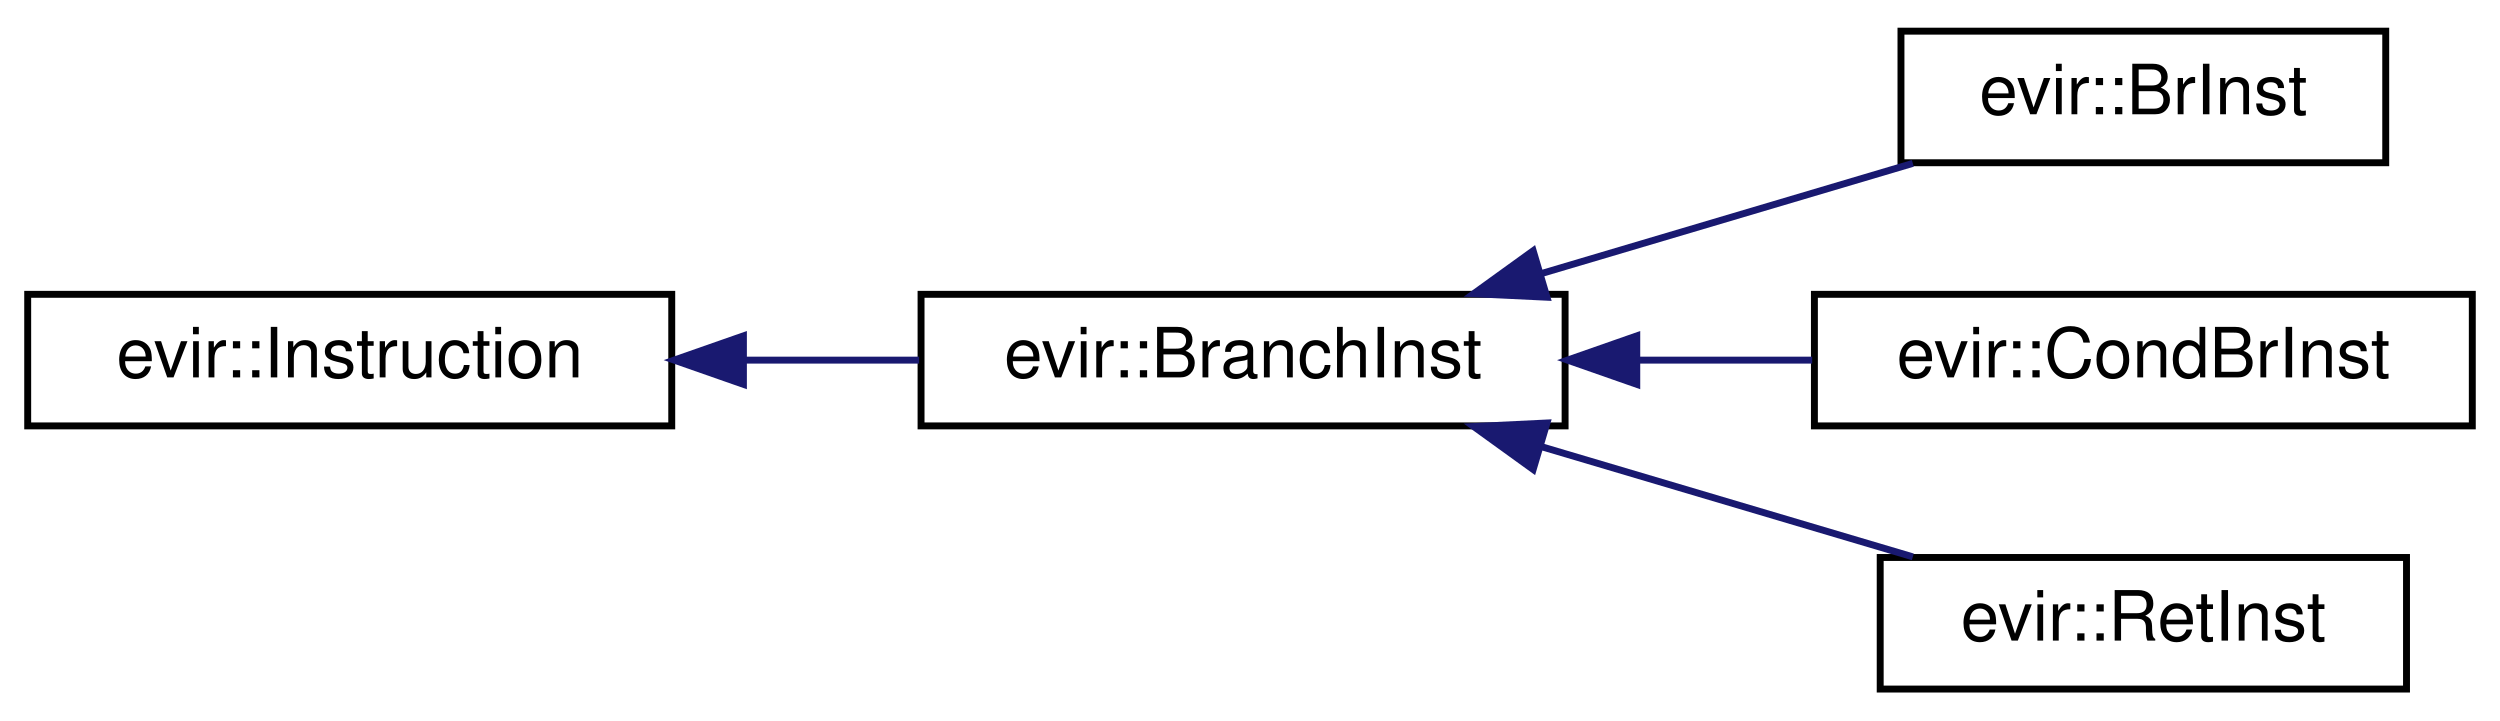
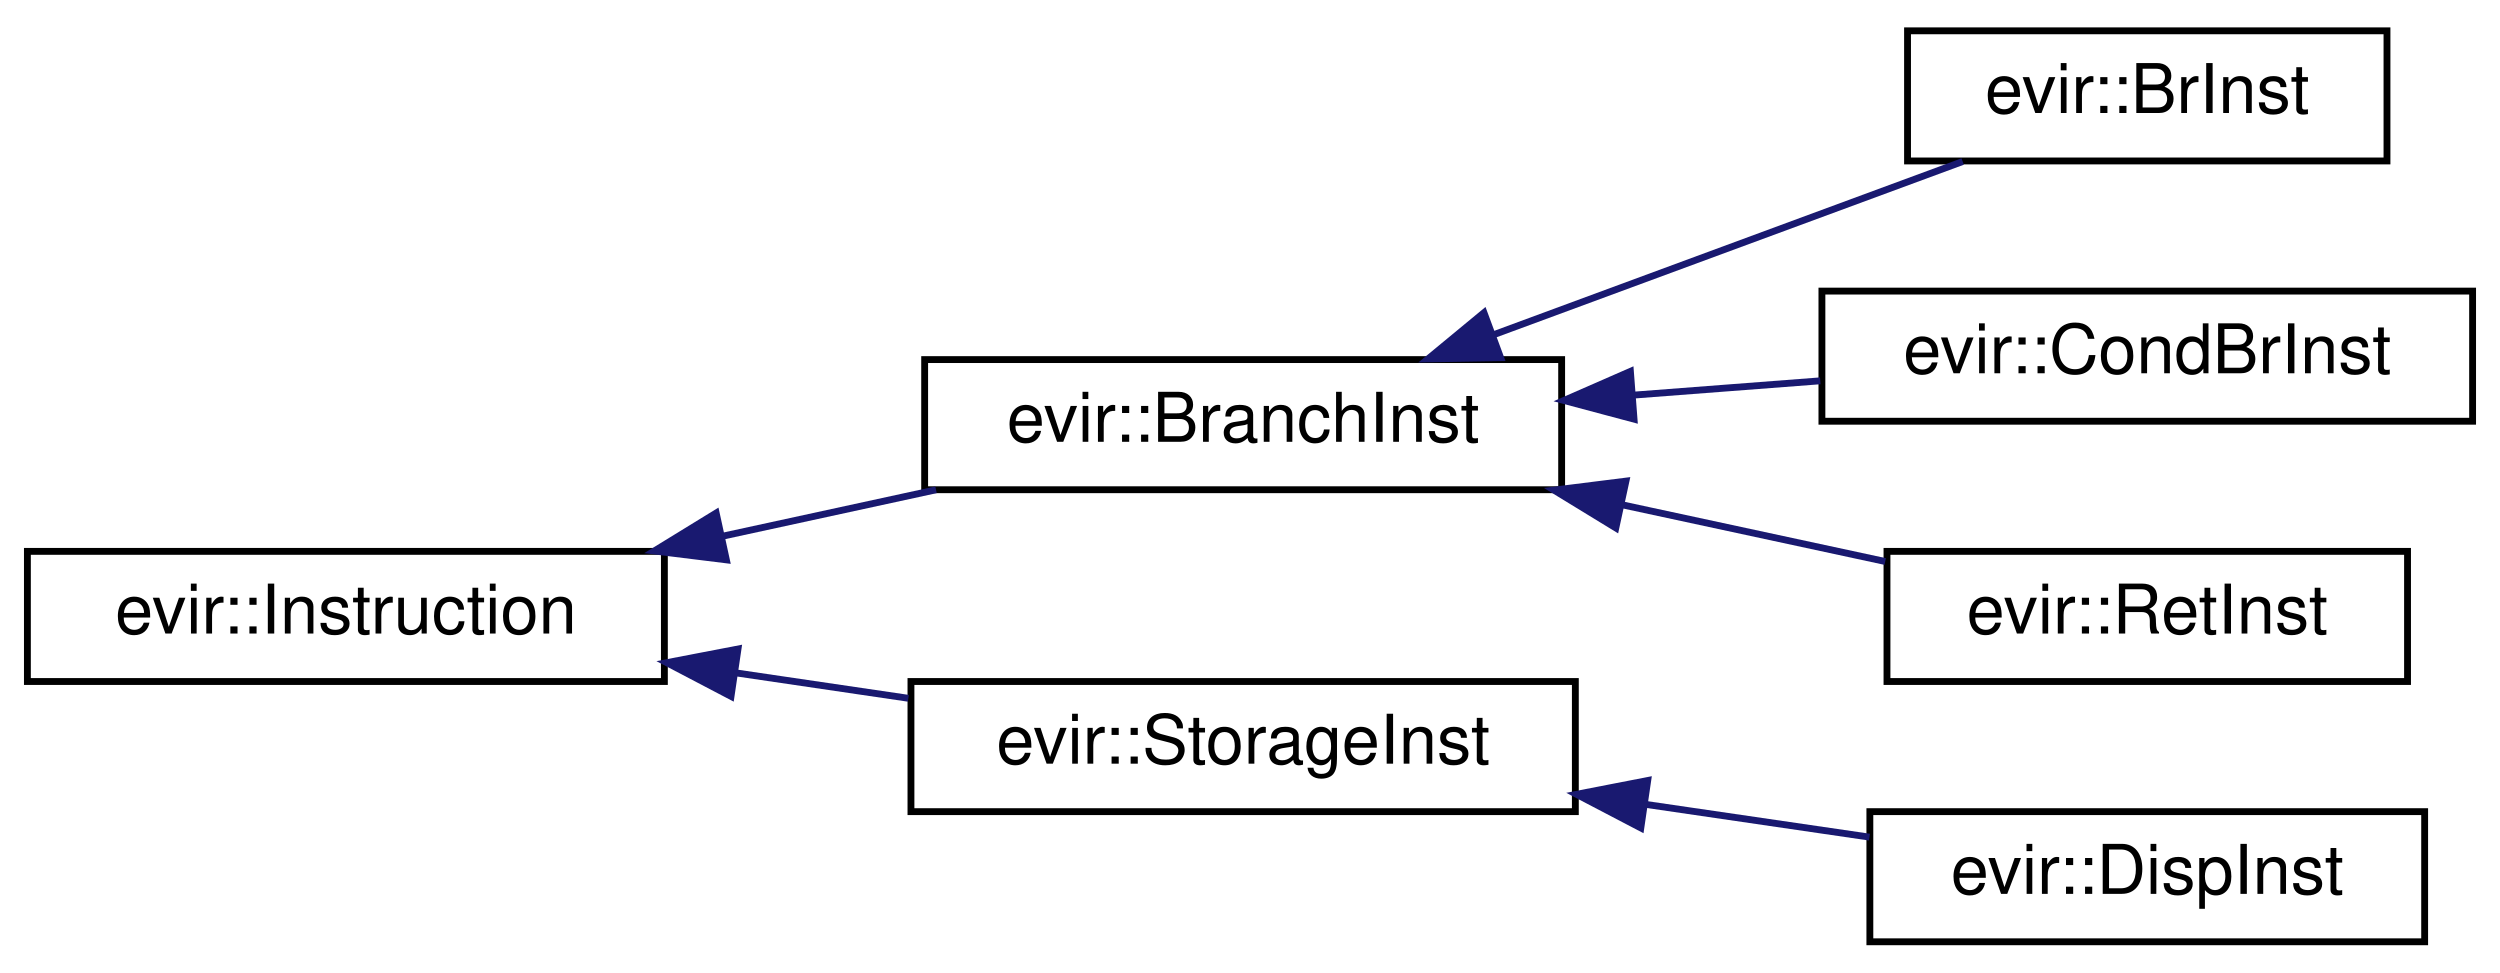
- <svg xmlns="http://www.w3.org/2000/svg" xmlns:xlink="http://www.w3.org/1999/xlink" width="361pt" height="104pt" viewBox="0.00 0.00 361.00 104.00">
-   <g id="graph0" class="graph" transform="scale(1 1) rotate(0) translate(4 100)">
+ <svg xmlns="http://www.w3.org/2000/svg" xmlns:xlink="http://www.w3.org/1999/xlink" width="365pt" height="142pt" viewBox="0.00 0.00 365.00 142.00">
+   <g id="graph0" class="graph" transform="scale(1 1) rotate(0) translate(4 138)">
    <g id="node1" class="node">
      <g id="a_node1">
        <a xlink:href="classevir_1_1Instruction.html" target="_top" xlink:title=" ">
          <polygon fill="none" stroke="black" points="0,-38.5 0,-57.5 93,-57.5 93,-38.5 0,-38.5" />
          <text text-anchor="middle" x="46.5" y="-45.5" font-family="Helvetica,sans-Serif" font-size="10.00">evir::Instruction</text>
        </a>
      </g>
    </g>
    <g id="node2" class="node">
      <g id="a_node2">
        <a xlink:href="classevir_1_1BranchInst.html" target="_top" xlink:title=" ">
-           <polygon fill="none" stroke="black" points="129,-38.5 129,-57.5 222,-57.5 222,-38.5 129,-38.5" />
-           <text text-anchor="middle" x="175.5" y="-45.5" font-family="Helvetica,sans-Serif" font-size="10.00">evir::BranchInst</text>
+           <polygon fill="none" stroke="black" points="131,-66.5 131,-85.5 224,-85.5 224,-66.5 131,-66.5" />
+           <text text-anchor="middle" x="177.5" y="-73.5" font-family="Helvetica,sans-Serif" font-size="10.00">evir::BranchInst</text>
        </a>
      </g>
    </g>
    <g id="edge1" class="edge">
-       <path fill="none" stroke="midnightblue" d="M103.5,-48C111.93,-48 120.54,-48 128.72,-48" />
-       <polygon fill="midnightblue" stroke="midnightblue" points="103.35,-44.5 93.35,-48 103.35,-51.5 103.35,-44.5" />
+       <path fill="none" stroke="midnightblue" d="M101.38,-59.69C111.8,-61.96 122.61,-64.3 132.66,-66.49" />
+       <polygon fill="midnightblue" stroke="midnightblue" points="102.05,-56.26 91.53,-57.56 100.56,-63.1 102.05,-56.26" />
+     </g>
+     <g id="node6" class="node">
+       <g id="a_node6">
+         <a xlink:href="classevir_1_1StorageInst.html" target="_top" xlink:title=" ">
+           <polygon fill="none" stroke="black" points="129,-19.5 129,-38.5 226,-38.5 226,-19.5 129,-19.5" />
+           <text text-anchor="middle" x="177.5" y="-26.5" font-family="Helvetica,sans-Serif" font-size="10.00">evir::StorageInst</text>
+         </a>
+       </g>
+     </g>
+     <g id="edge5" class="edge">
+       <path fill="none" stroke="midnightblue" d="M103.44,-39.76C111.83,-38.52 120.42,-37.26 128.62,-36.05" />
+       <polygon fill="midnightblue" stroke="midnightblue" points="102.73,-36.33 93.34,-41.25 103.75,-43.25 102.73,-36.33" />
    </g>
    <g id="node3" class="node">
      <g id="a_node3">
        <a xlink:href="classevir_1_1BrInst.html" target="_top" xlink:title=" ">
-           <polygon fill="none" stroke="black" points="270.5,-76.5 270.5,-95.5 340.5,-95.5 340.5,-76.5 270.5,-76.5" />
-           <text text-anchor="middle" x="305.5" y="-83.5" font-family="Helvetica,sans-Serif" font-size="10.00">evir::BrInst</text>
+           <polygon fill="none" stroke="black" points="274.5,-114.5 274.5,-133.5 344.5,-133.5 344.5,-114.5 274.5,-114.5" />
+           <text text-anchor="middle" x="309.5" y="-121.5" font-family="Helvetica,sans-Serif" font-size="10.00">evir::BrInst</text>
        </a>
      </g>
    </g>
    <g id="edge2" class="edge">
-       <path fill="none" stroke="midnightblue" d="M218.72,-60.54C236.14,-65.7 255.99,-71.6 272.21,-76.41" />
-       <polygon fill="midnightblue" stroke="midnightblue" points="219.38,-57.08 208.8,-57.59 217.39,-63.79 219.38,-57.08" />
+       <path fill="none" stroke="midnightblue" d="M214.01,-89.11C235.68,-97.11 262.9,-107.16 282.55,-114.42" />
+       <polygon fill="midnightblue" stroke="midnightblue" points="215.09,-85.78 204.49,-85.6 212.66,-92.35 215.09,-85.78" />
    </g>
    <g id="node4" class="node">
      <g id="a_node4">
        <a xlink:href="classevir_1_1CondBrInst.html" target="_top" xlink:title=" ">
-           <polygon fill="none" stroke="black" points="258,-38.5 258,-57.5 353,-57.5 353,-38.5 258,-38.5" />
-           <text text-anchor="middle" x="305.5" y="-45.5" font-family="Helvetica,sans-Serif" font-size="10.00">evir::CondBrInst</text>
+           <polygon fill="none" stroke="black" points="262,-76.5 262,-95.5 357,-95.5 357,-76.5 262,-76.5" />
+           <text text-anchor="middle" x="309.5" y="-83.5" font-family="Helvetica,sans-Serif" font-size="10.00">evir::CondBrInst</text>
        </a>
      </g>
    </g>
    <g id="edge3" class="edge">
-       <path fill="none" stroke="midnightblue" d="M232.48,-48C240.89,-48 249.48,-48 257.68,-48" />
-       <polygon fill="midnightblue" stroke="midnightblue" points="232.35,-44.5 222.35,-48 232.35,-51.5 232.35,-44.5" />
+       <path fill="none" stroke="midnightblue" d="M234.47,-80.31C243.57,-81.01 252.91,-81.72 261.76,-82.4" />
+       <polygon fill="midnightblue" stroke="midnightblue" points="234.57,-76.8 224.33,-79.53 234.04,-83.78 234.57,-76.8" />
    </g>
    <g id="node5" class="node">
      <g id="a_node5">
        <a xlink:href="classevir_1_1RetInst.html" target="_top" xlink:title=" ">
-           <polygon fill="none" stroke="black" points="267.5,-0.5 267.5,-19.5 343.5,-19.5 343.5,-0.5 267.5,-0.5" />
-           <text text-anchor="middle" x="305.5" y="-7.5" font-family="Helvetica,sans-Serif" font-size="10.00">evir::RetInst</text>
+           <polygon fill="none" stroke="black" points="271.5,-38.5 271.5,-57.5 347.5,-57.5 347.5,-38.5 271.5,-38.5" />
+           <text text-anchor="middle" x="309.5" y="-45.5" font-family="Helvetica,sans-Serif" font-size="10.00">evir::RetInst</text>
        </a>
      </g>
    </g>
    <g id="edge4" class="edge">
-       <path fill="none" stroke="midnightblue" d="M218.72,-35.46C236.14,-30.3 255.99,-24.4 272.21,-19.59" />
-       <polygon fill="midnightblue" stroke="midnightblue" points="217.39,-32.21 208.8,-38.41 219.38,-38.92 217.39,-32.21" />
+       <path fill="none" stroke="midnightblue" d="M232.65,-64.34C245.64,-61.54 259.22,-58.61 271.24,-56.02" />
+       <polygon fill="midnightblue" stroke="midnightblue" points="231.91,-60.92 222.88,-66.44 233.39,-67.76 231.91,-60.92" />
+     </g>
+     <g id="node7" class="node">
+       <g id="a_node7">
+         <a xlink:href="classevir_1_1DispInst.html" target="_top" xlink:title=" ">
+           <polygon fill="none" stroke="black" points="269,-0.5 269,-19.5 350,-19.5 350,-0.5 269,-0.5" />
+           <text text-anchor="middle" x="309.5" y="-7.5" font-family="Helvetica,sans-Serif" font-size="10.00">evir::DispInst</text>
+         </a>
+       </g>
+     </g>
+     <g id="edge6" class="edge">
+       <path fill="none" stroke="midnightblue" d="M236.21,-20.57C247.27,-18.95 258.61,-17.29 268.94,-15.78" />
+       <polygon fill="midnightblue" stroke="midnightblue" points="235.56,-17.12 226.17,-22.03 236.57,-24.05 235.56,-17.12" />
    </g>
  </g>
</svg>
